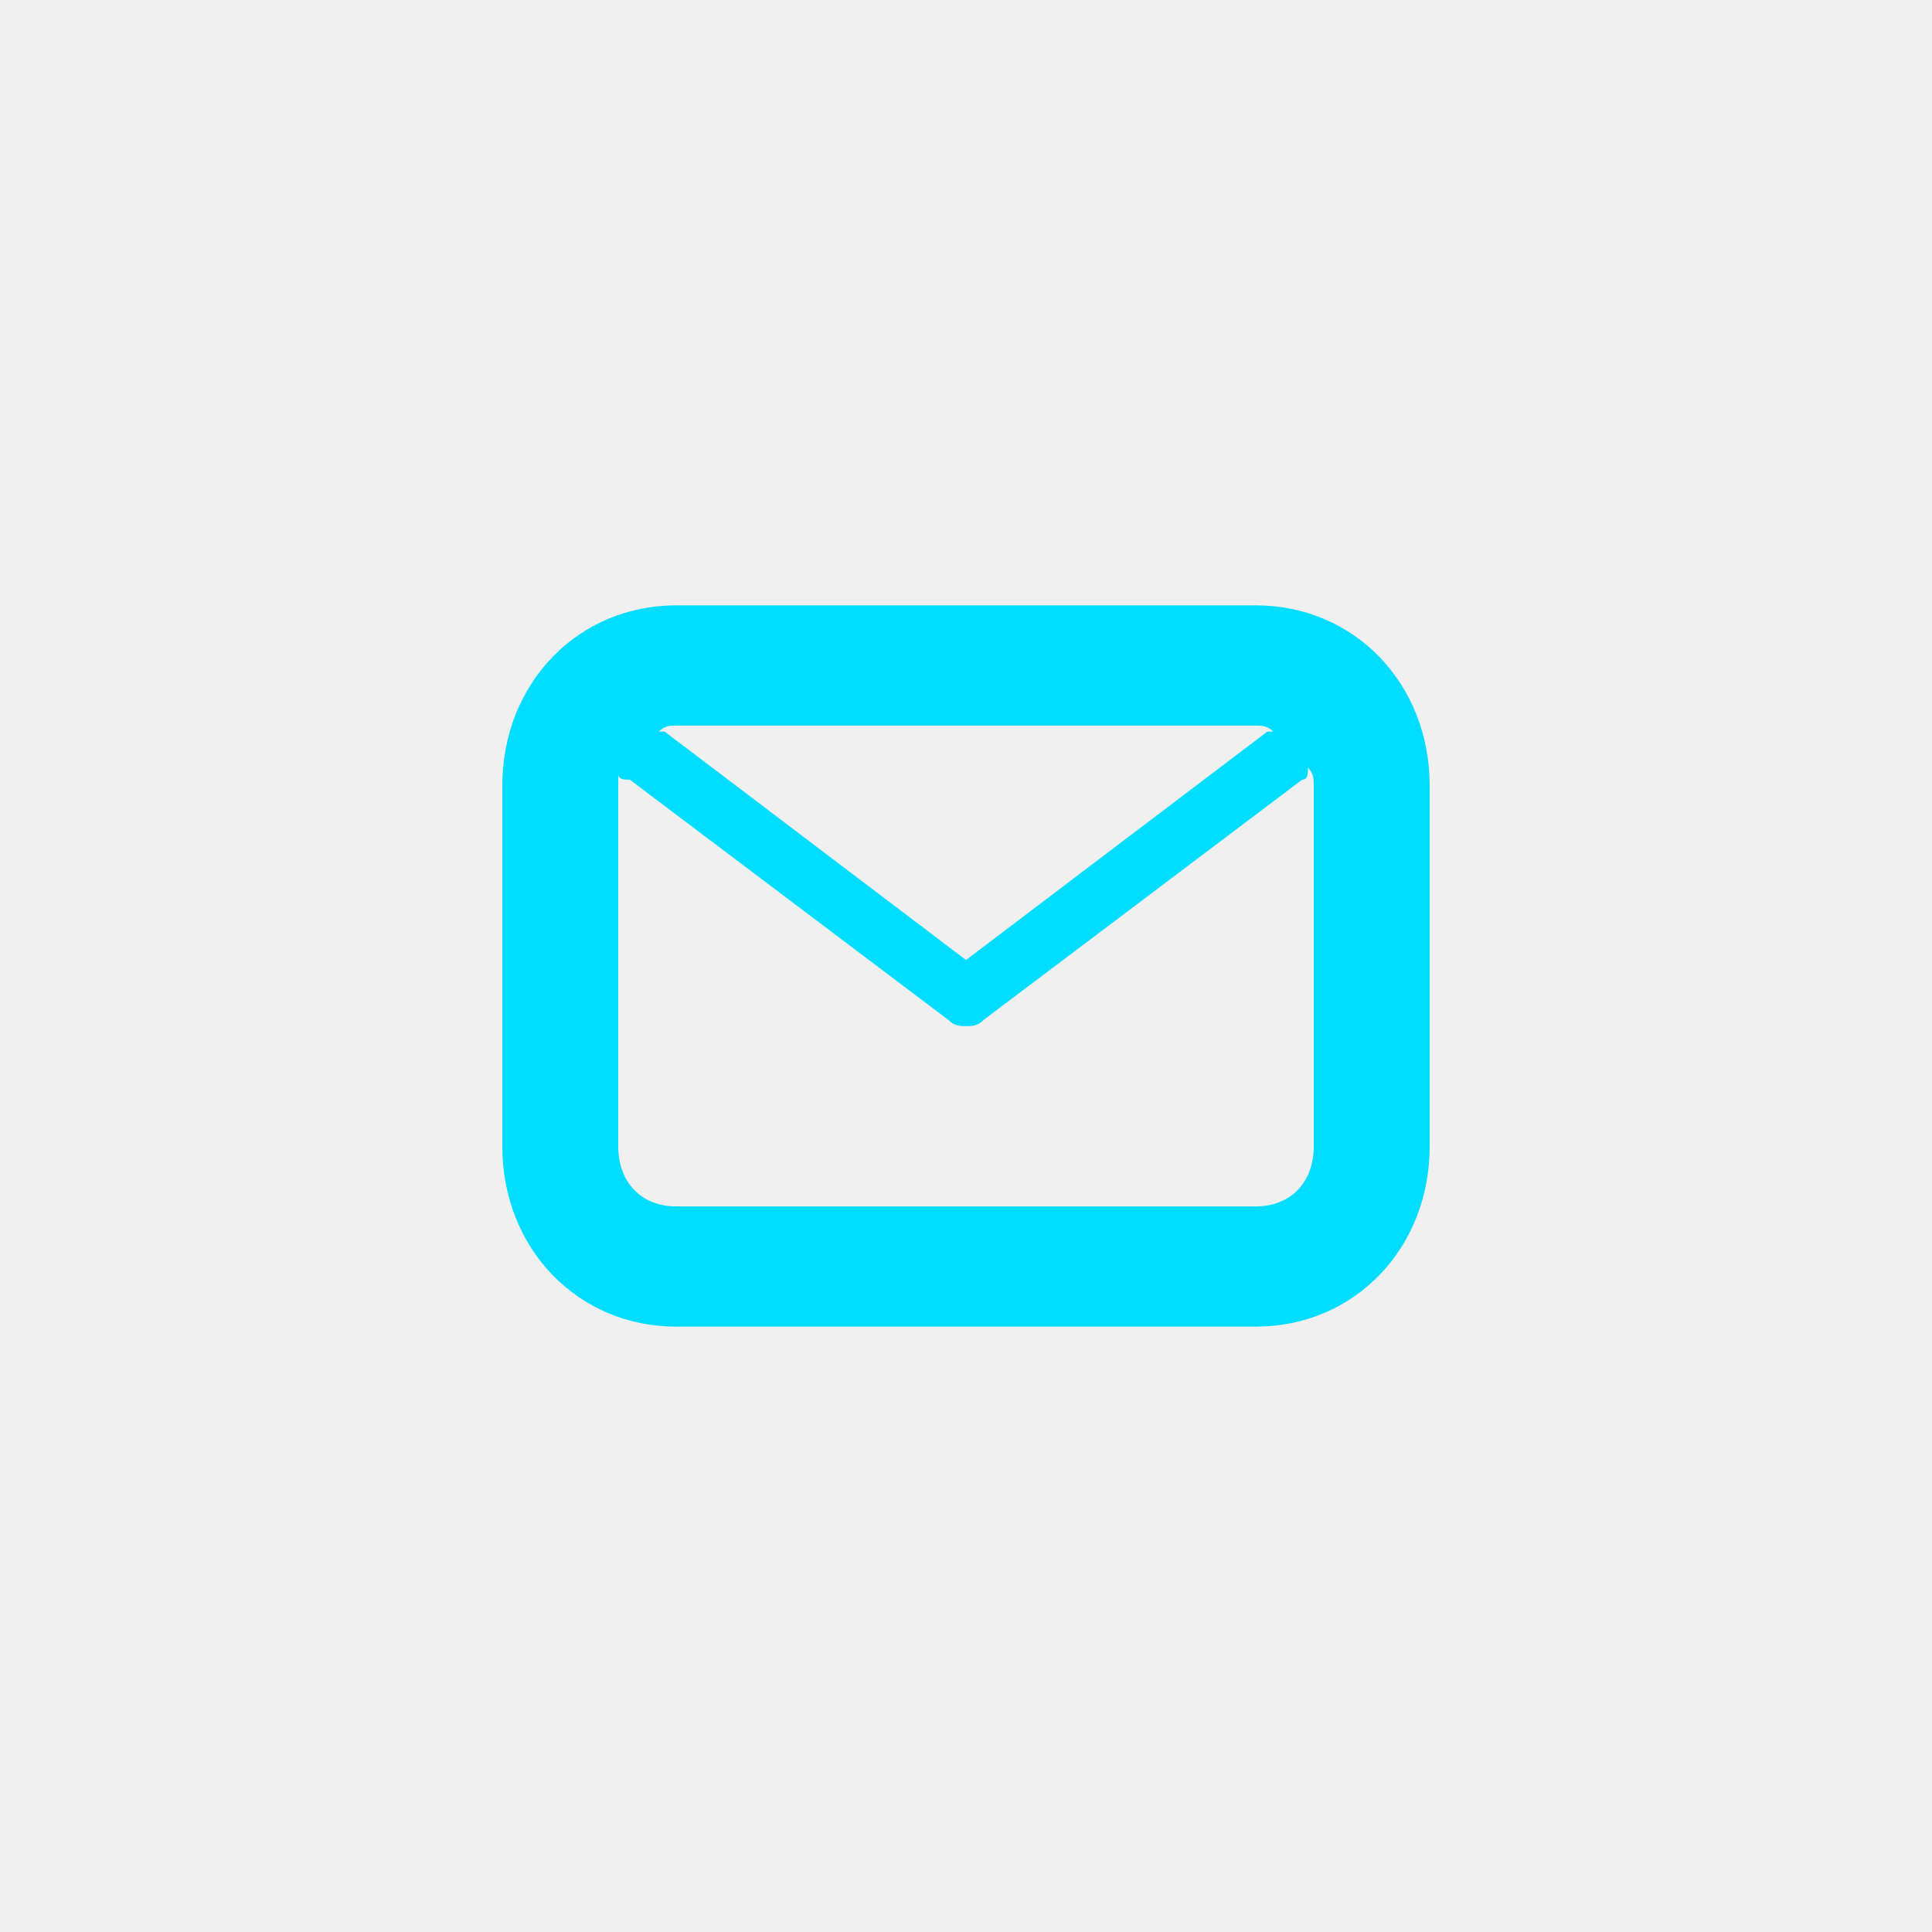
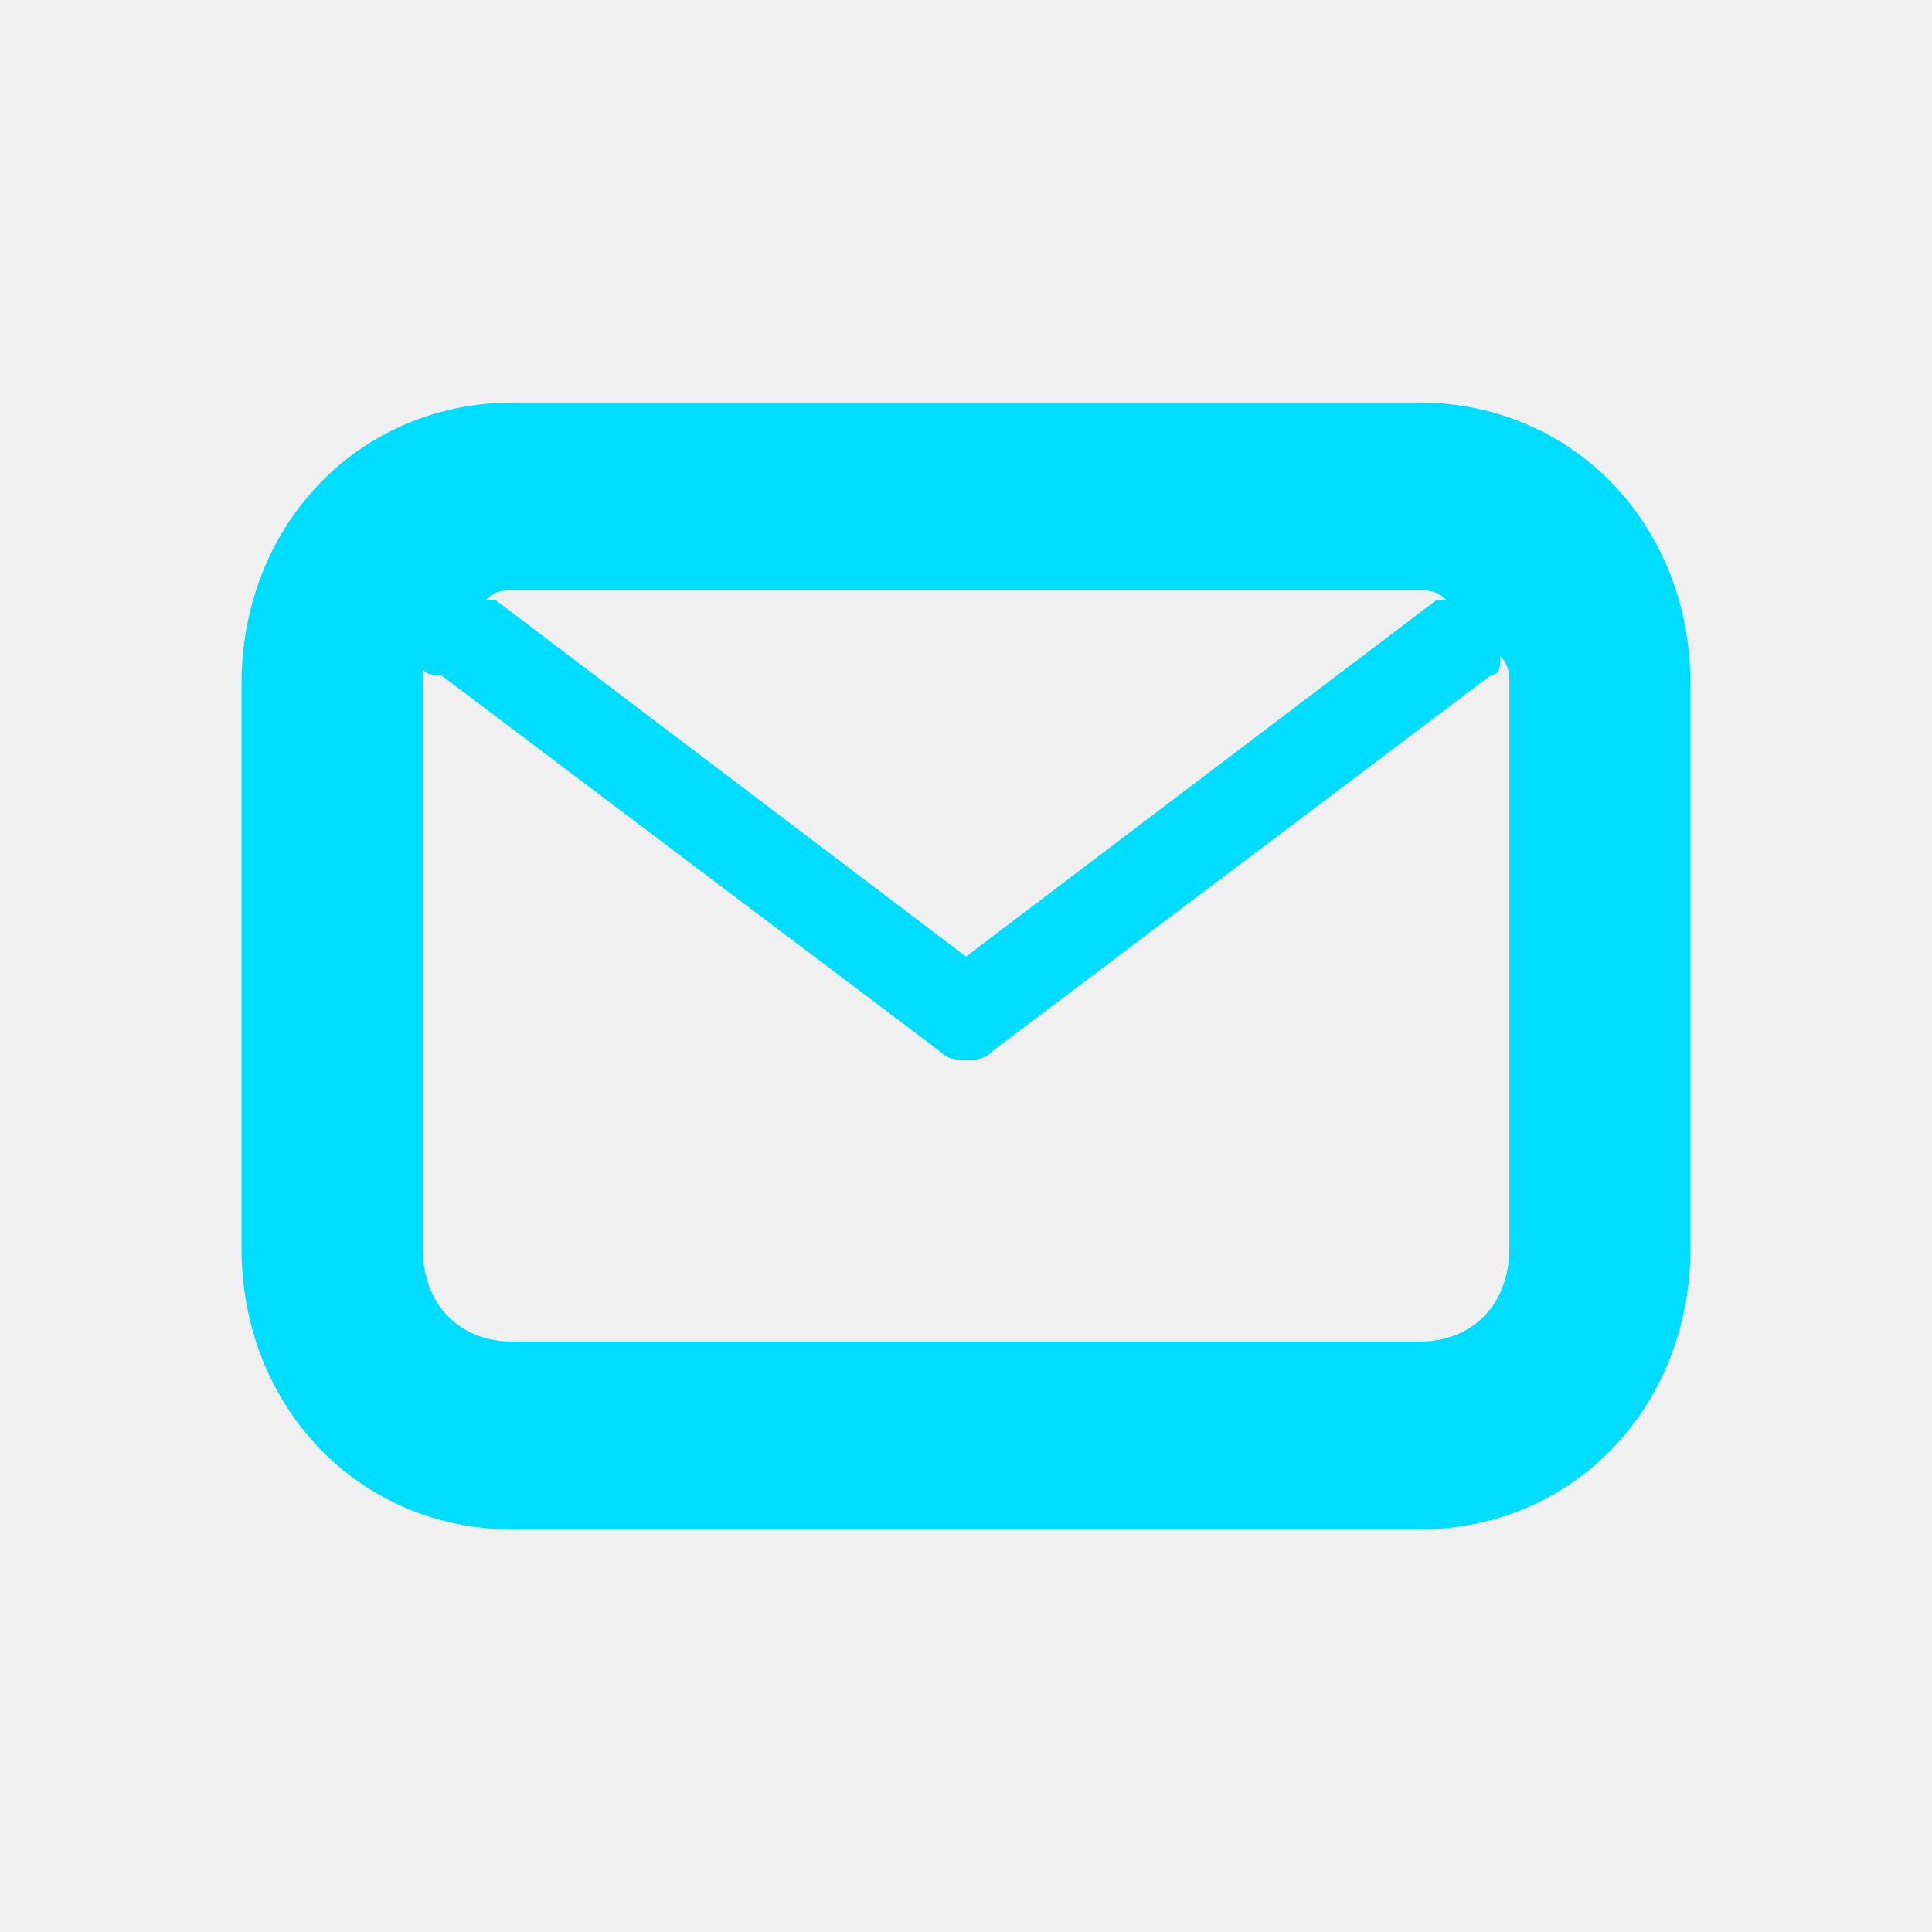
- <svg xmlns="http://www.w3.org/2000/svg" width="50" height="50" viewBox="0 0 50 50" fill="none">
-   <path d="M32.5 15.667H17.5C14.95 15.667 13 17.689 13 20.333V29.667C13 32.311 14.95 34.333 17.5 34.333H32.5C35.05 34.333 37 32.311 37 29.667V20.333C37 17.689 35.05 15.667 32.5 15.667ZM32.5 18.778C32.65 18.778 32.8 18.778 32.95 18.933H32.8L25 24.845L17.2 18.933H17.05C17.2 18.778 17.35 18.778 17.5 18.778H32.5ZM34 29.667C34 30.6 33.4 31.222 32.5 31.222H17.5C16.6 31.222 16 30.6 16 29.667V20.022C16 20.178 16.15 20.178 16.3 20.178L24.55 26.4C24.7 26.556 24.85 26.556 25 26.556C25.15 26.556 25.3 26.556 25.45 26.4L33.7 20.178C33.85 20.178 33.85 20.022 33.85 19.867C34 20.022 34 20.178 34 20.333V29.667Z" fill="#00DDFF" />
+ <svg xmlns="http://www.w3.org/2000/svg" width="32" height="32" viewBox="0 0 32 32" fill="none">
+   <g clip-path="url(#clip0_318_1499)">
+     <path d="M23.5 6.667H8.5C5.95 6.667 4 8.689 4 11.333V20.667C4 23.311 5.95 25.333 8.5 25.333H23.5C26.05 25.333 28 23.311 28 20.667V11.333C28 8.689 26.05 6.667 23.5 6.667ZM23.5 9.778C23.65 9.778 23.8 9.778 23.95 9.933H23.8L16 15.844L8.2 9.933H8.05C8.2 9.778 8.35 9.778 8.5 9.778H23.5V9.778ZM25 20.667C25 21.6 24.4 22.222 23.5 22.222H8.5C7.6 22.222 7 21.6 7 20.667V11.022C7 11.178 7.15 11.178 7.3 11.178L15.55 17.4C15.7 17.556 15.85 17.556 16 17.556C16.15 17.556 16.3 17.556 16.45 17.4L24.7 11.178C24.85 11.178 24.85 11.022 24.85 10.867C25 11.022 25 11.178 25 11.333V20.667V20.667Z" fill="#00DDFF" />
+   </g>
+   <defs>
+     <clipPath id="clip0_318_1499">
+       <rect width="32" height="32" fill="white" />
+     </clipPath>
+   </defs>
</svg>
